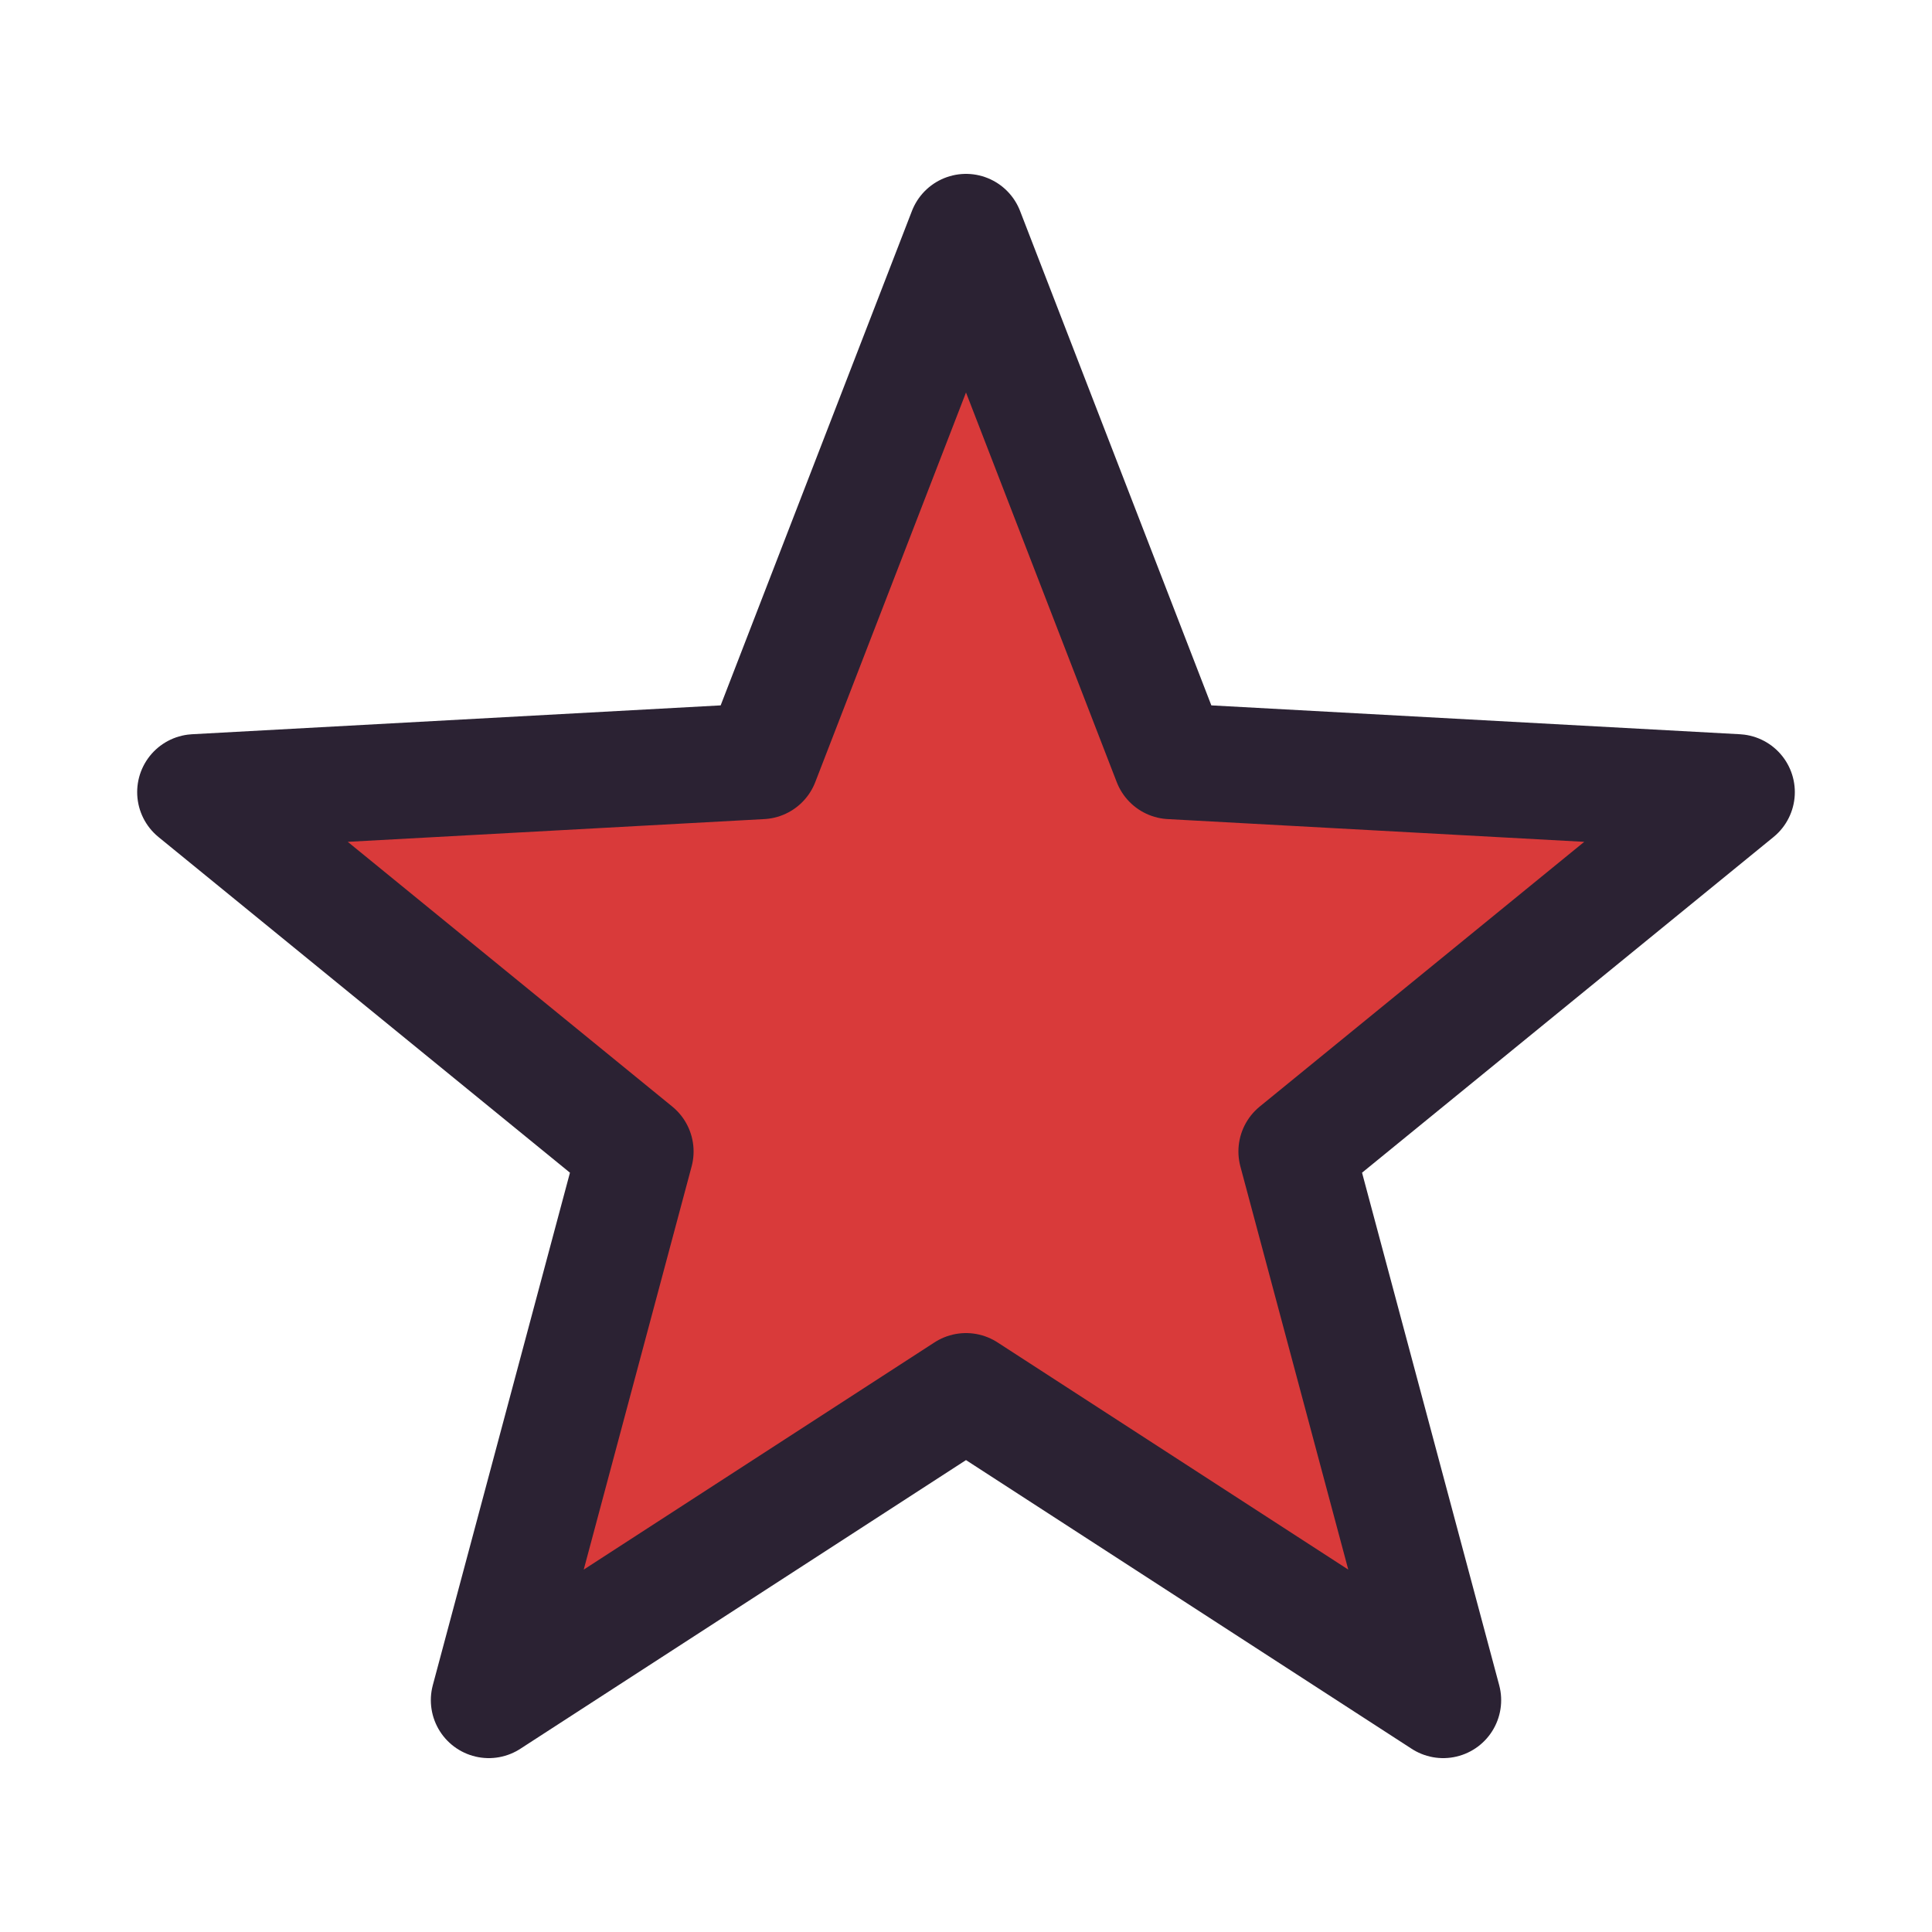
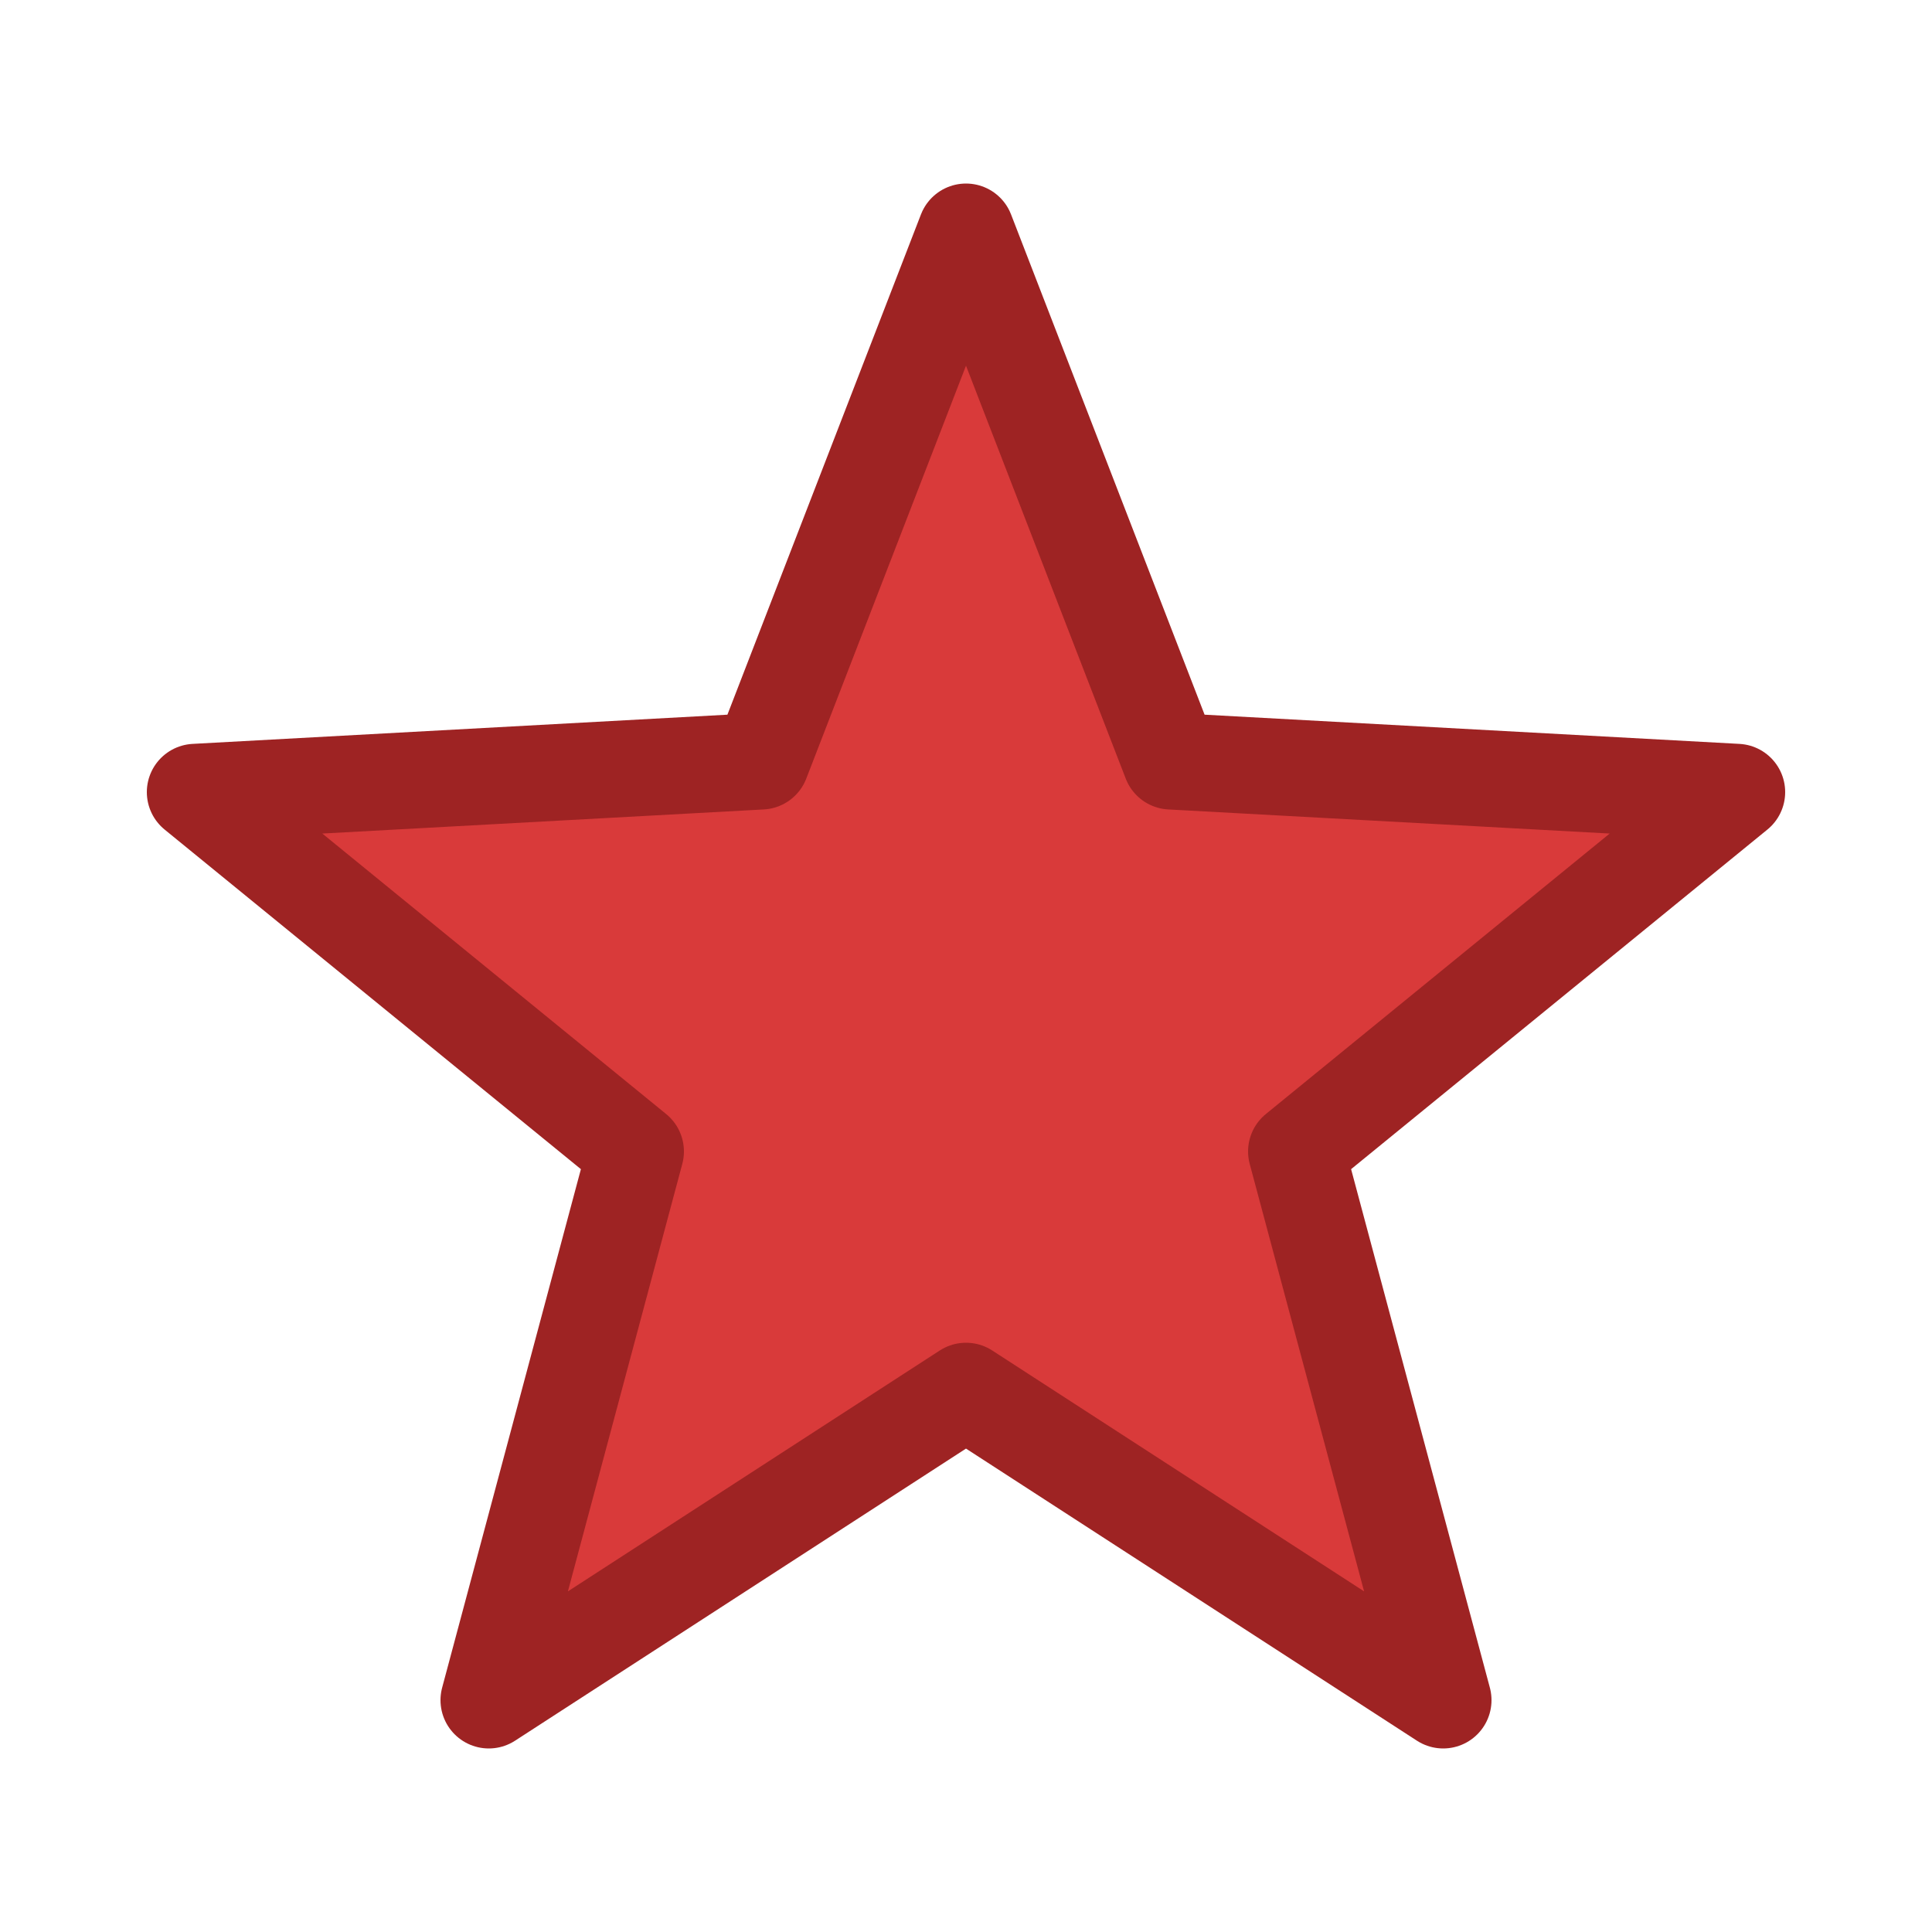
<svg xmlns="http://www.w3.org/2000/svg" viewBox="0 0 100 100">
-   <g stroke="#2B2233" stroke-width="6" stroke-linejoin="round" stroke-linecap="round">
+   <g stroke="#9E2323" stroke-width="5" stroke-linejoin="round" stroke-linecap="round">
    <path d="M50.0 12.0 L60.6 39.4 L89.9 41.0 L67.1 59.6 L74.7 88.0 L50.0 72.0 L25.3 88.0 L32.9 59.6 L10.1 41.0 L39.4 39.4 Z" fill="#D93A3A" />
  </g>
</svg>
